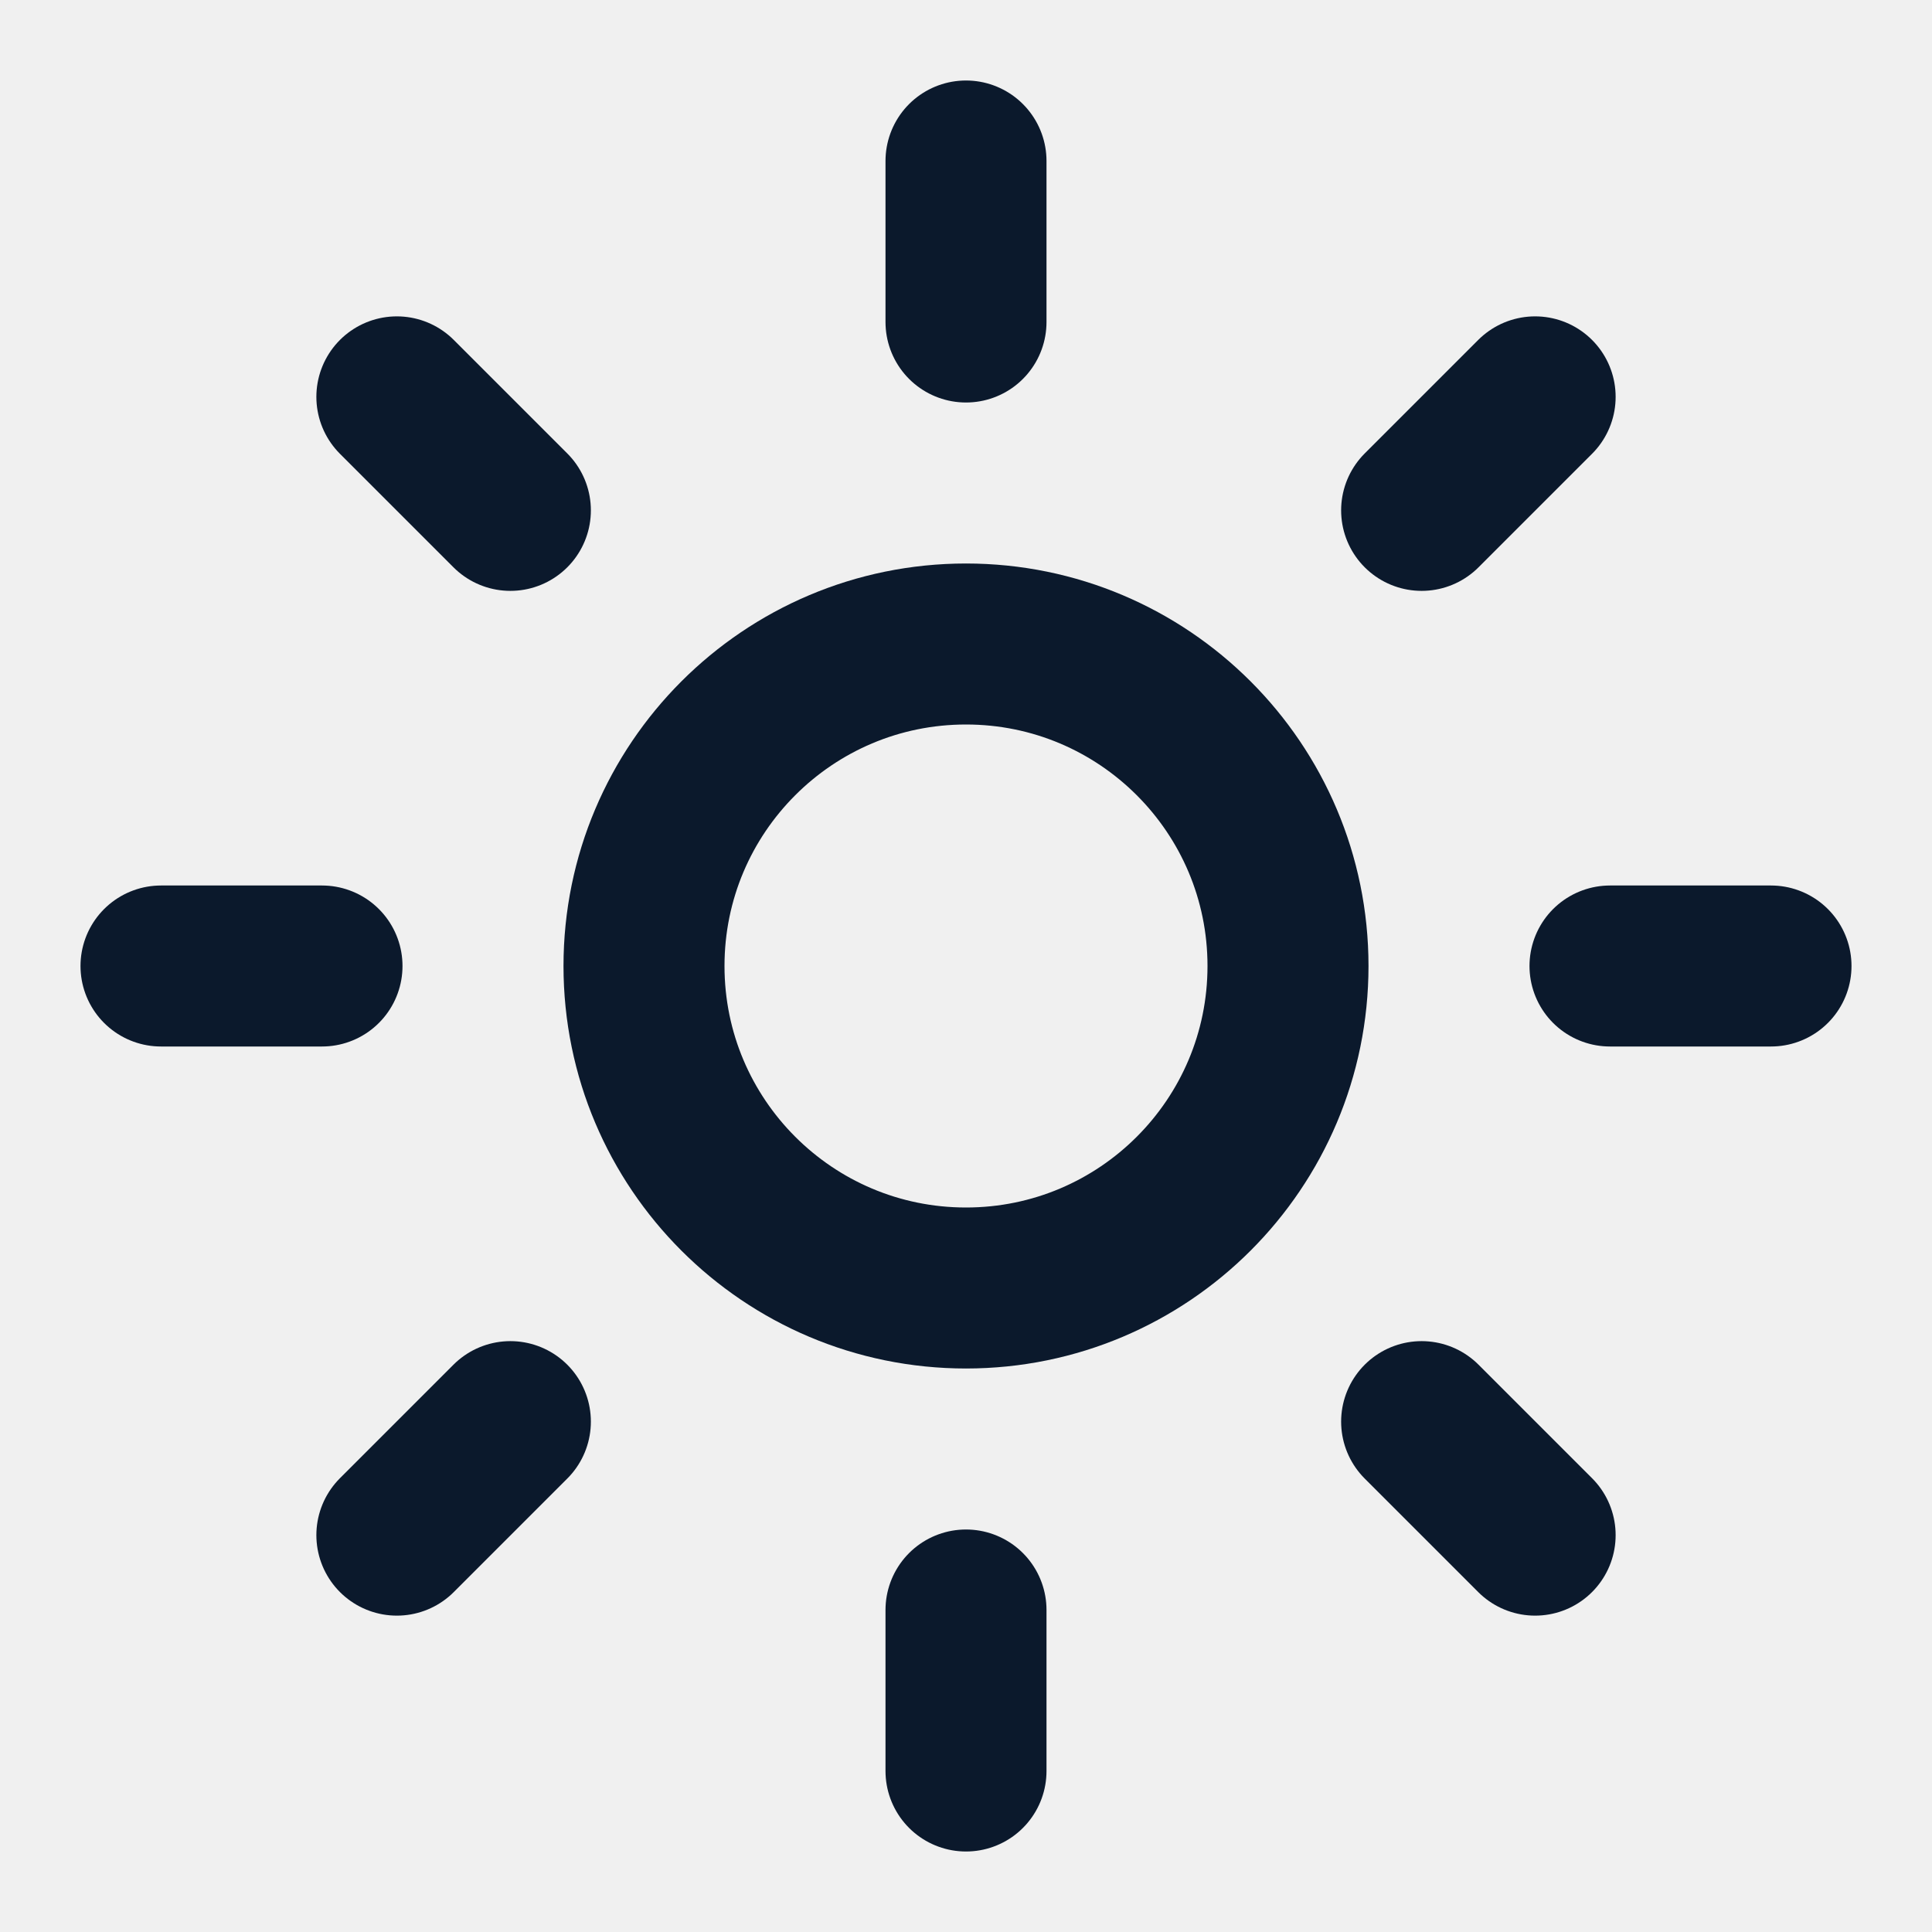
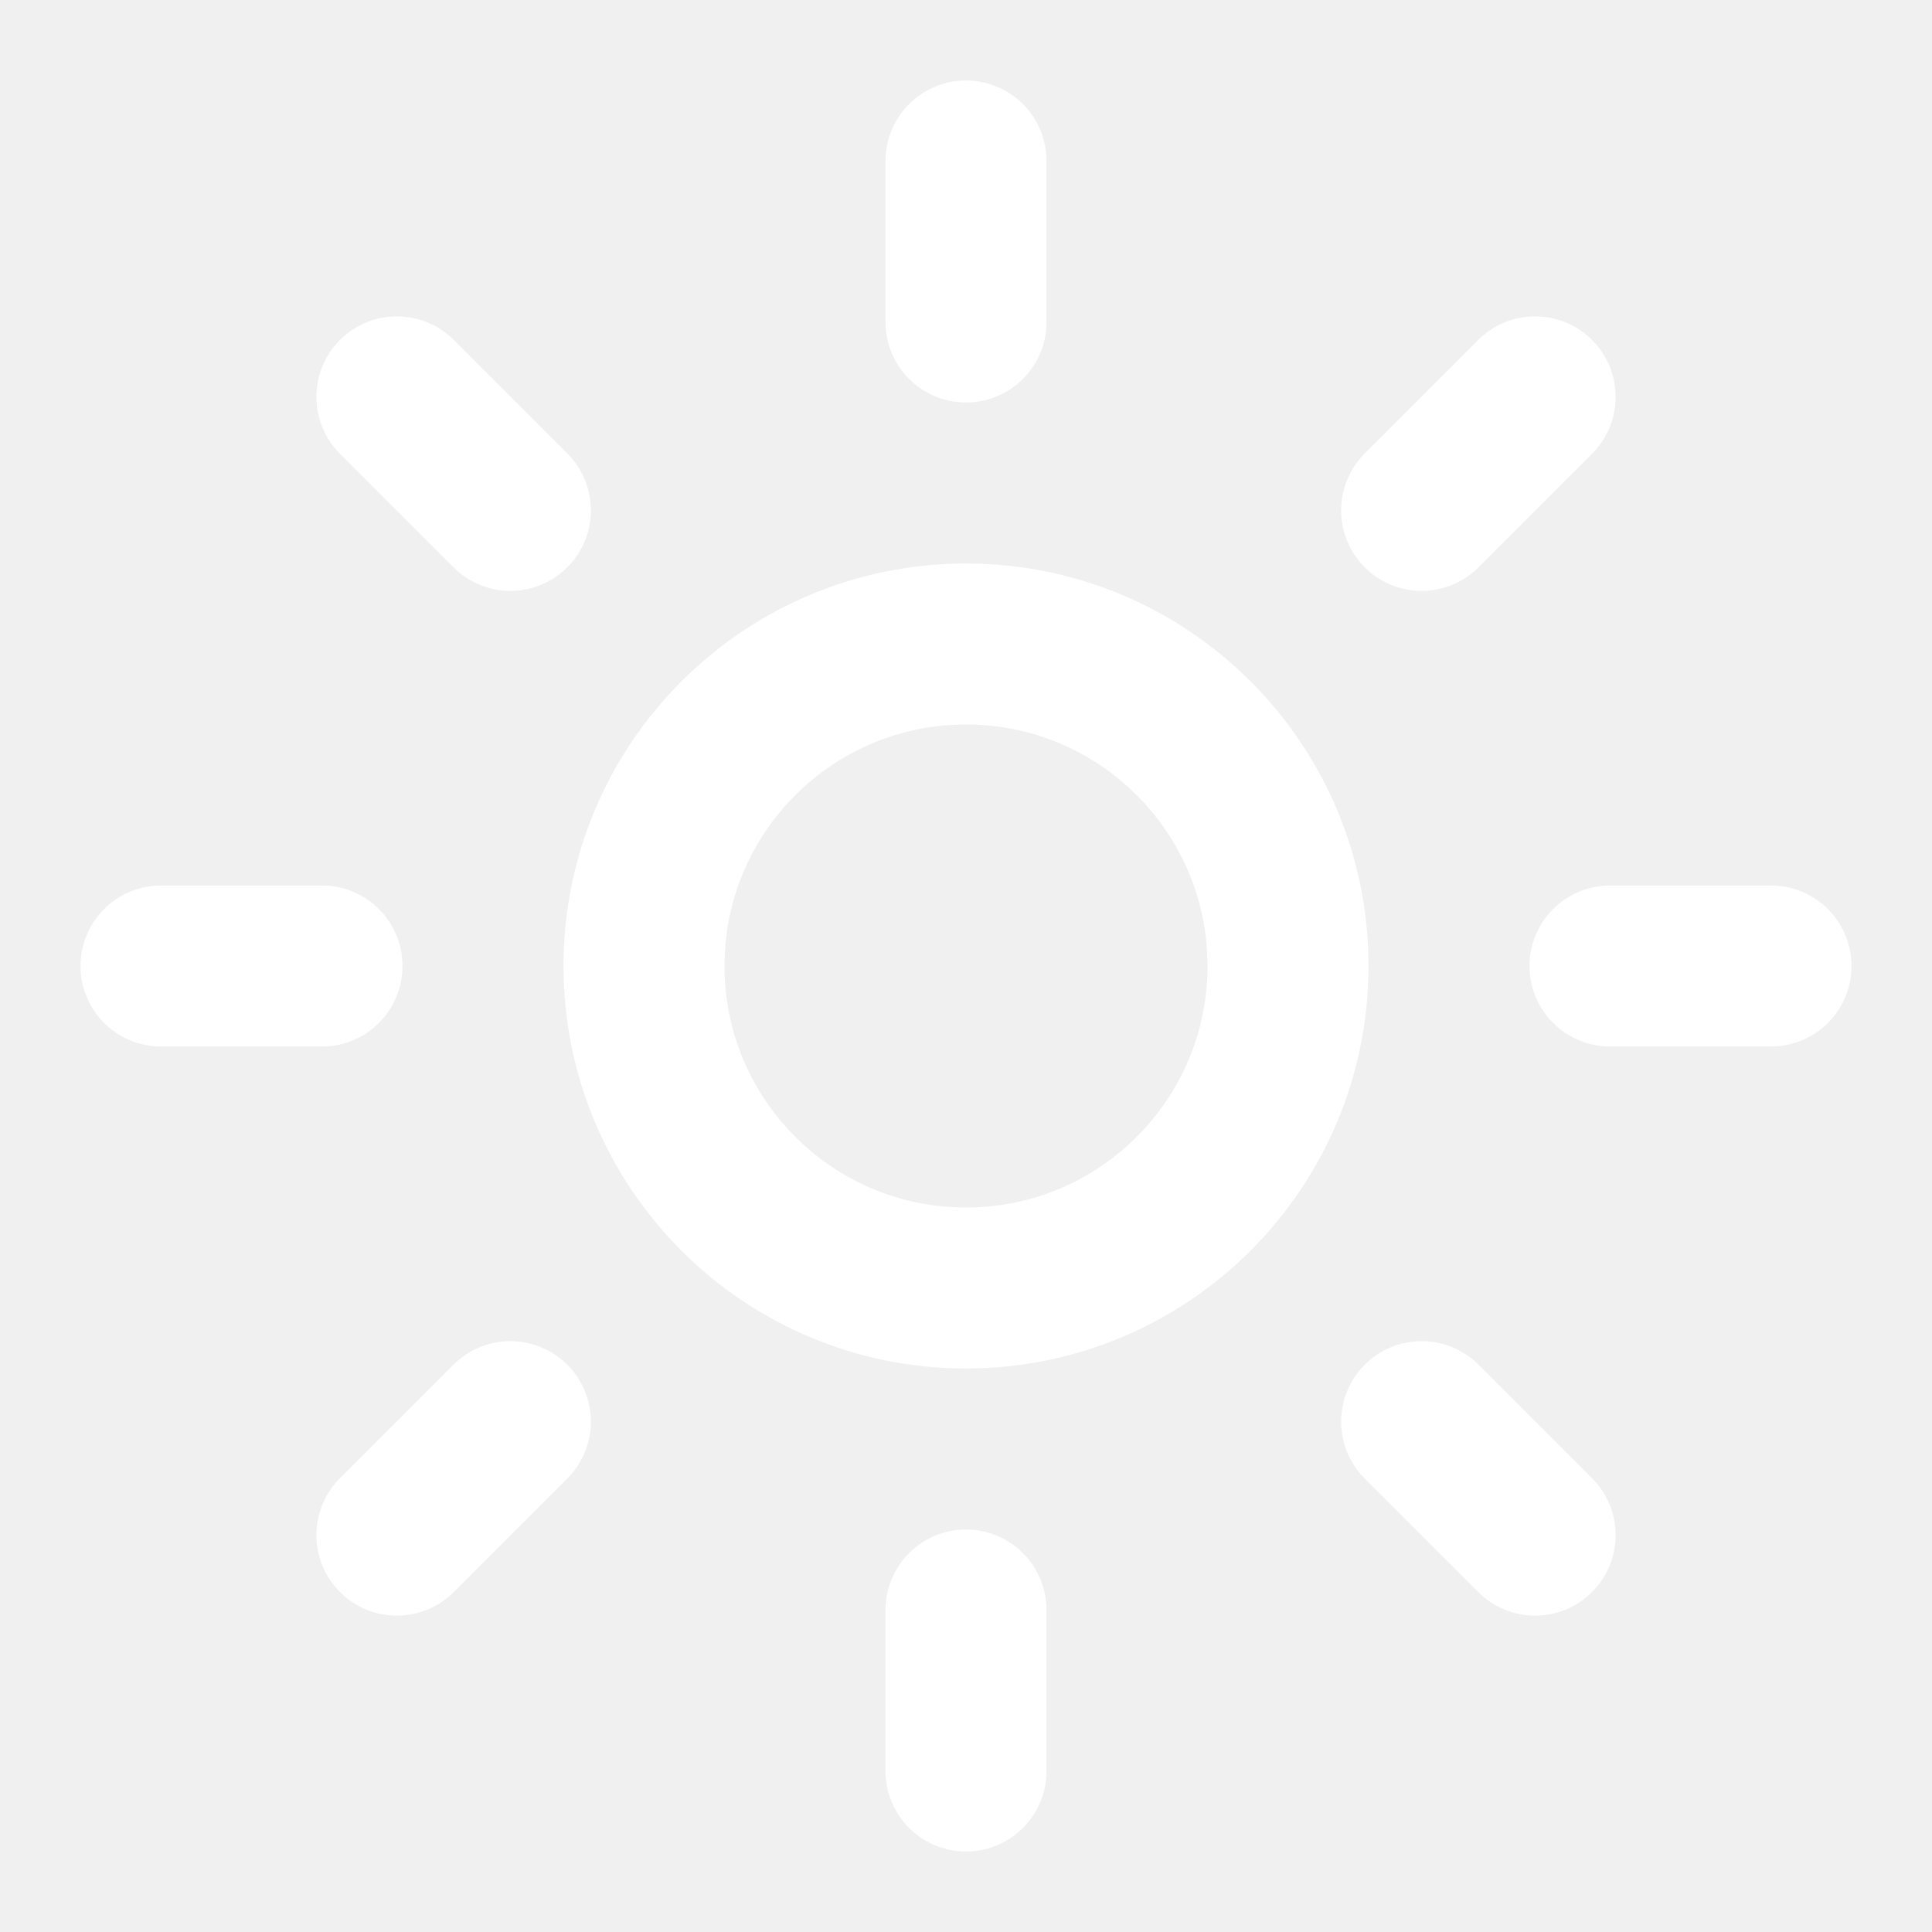
- <svg xmlns="http://www.w3.org/2000/svg" viewBox="0 0 24 24" fill="none" stroke="#0B192C" stroke-width="2" stroke-linecap="round" stroke-linejoin="round">
+ <svg xmlns="http://www.w3.org/2000/svg" viewBox="0 0 24 24" fill="none" stroke="#FFFFFF" stroke-width="2" stroke-linecap="round" stroke-linejoin="round">
  <circle cx="12" cy="12" r="4" />
  <path d="M12 2v2" />
  <path d="M12 20v2" />
  <path d="m4.93 4.93 1.41 1.41" />
  <path d="m17.66 17.66 1.41 1.41" />
  <path d="M2 12h2" />
  <path d="M20 12h2" />
  <path d="m6.34 17.66-1.41 1.41" />
  <path d="m19.07 4.93-1.41 1.41" />
</svg>
